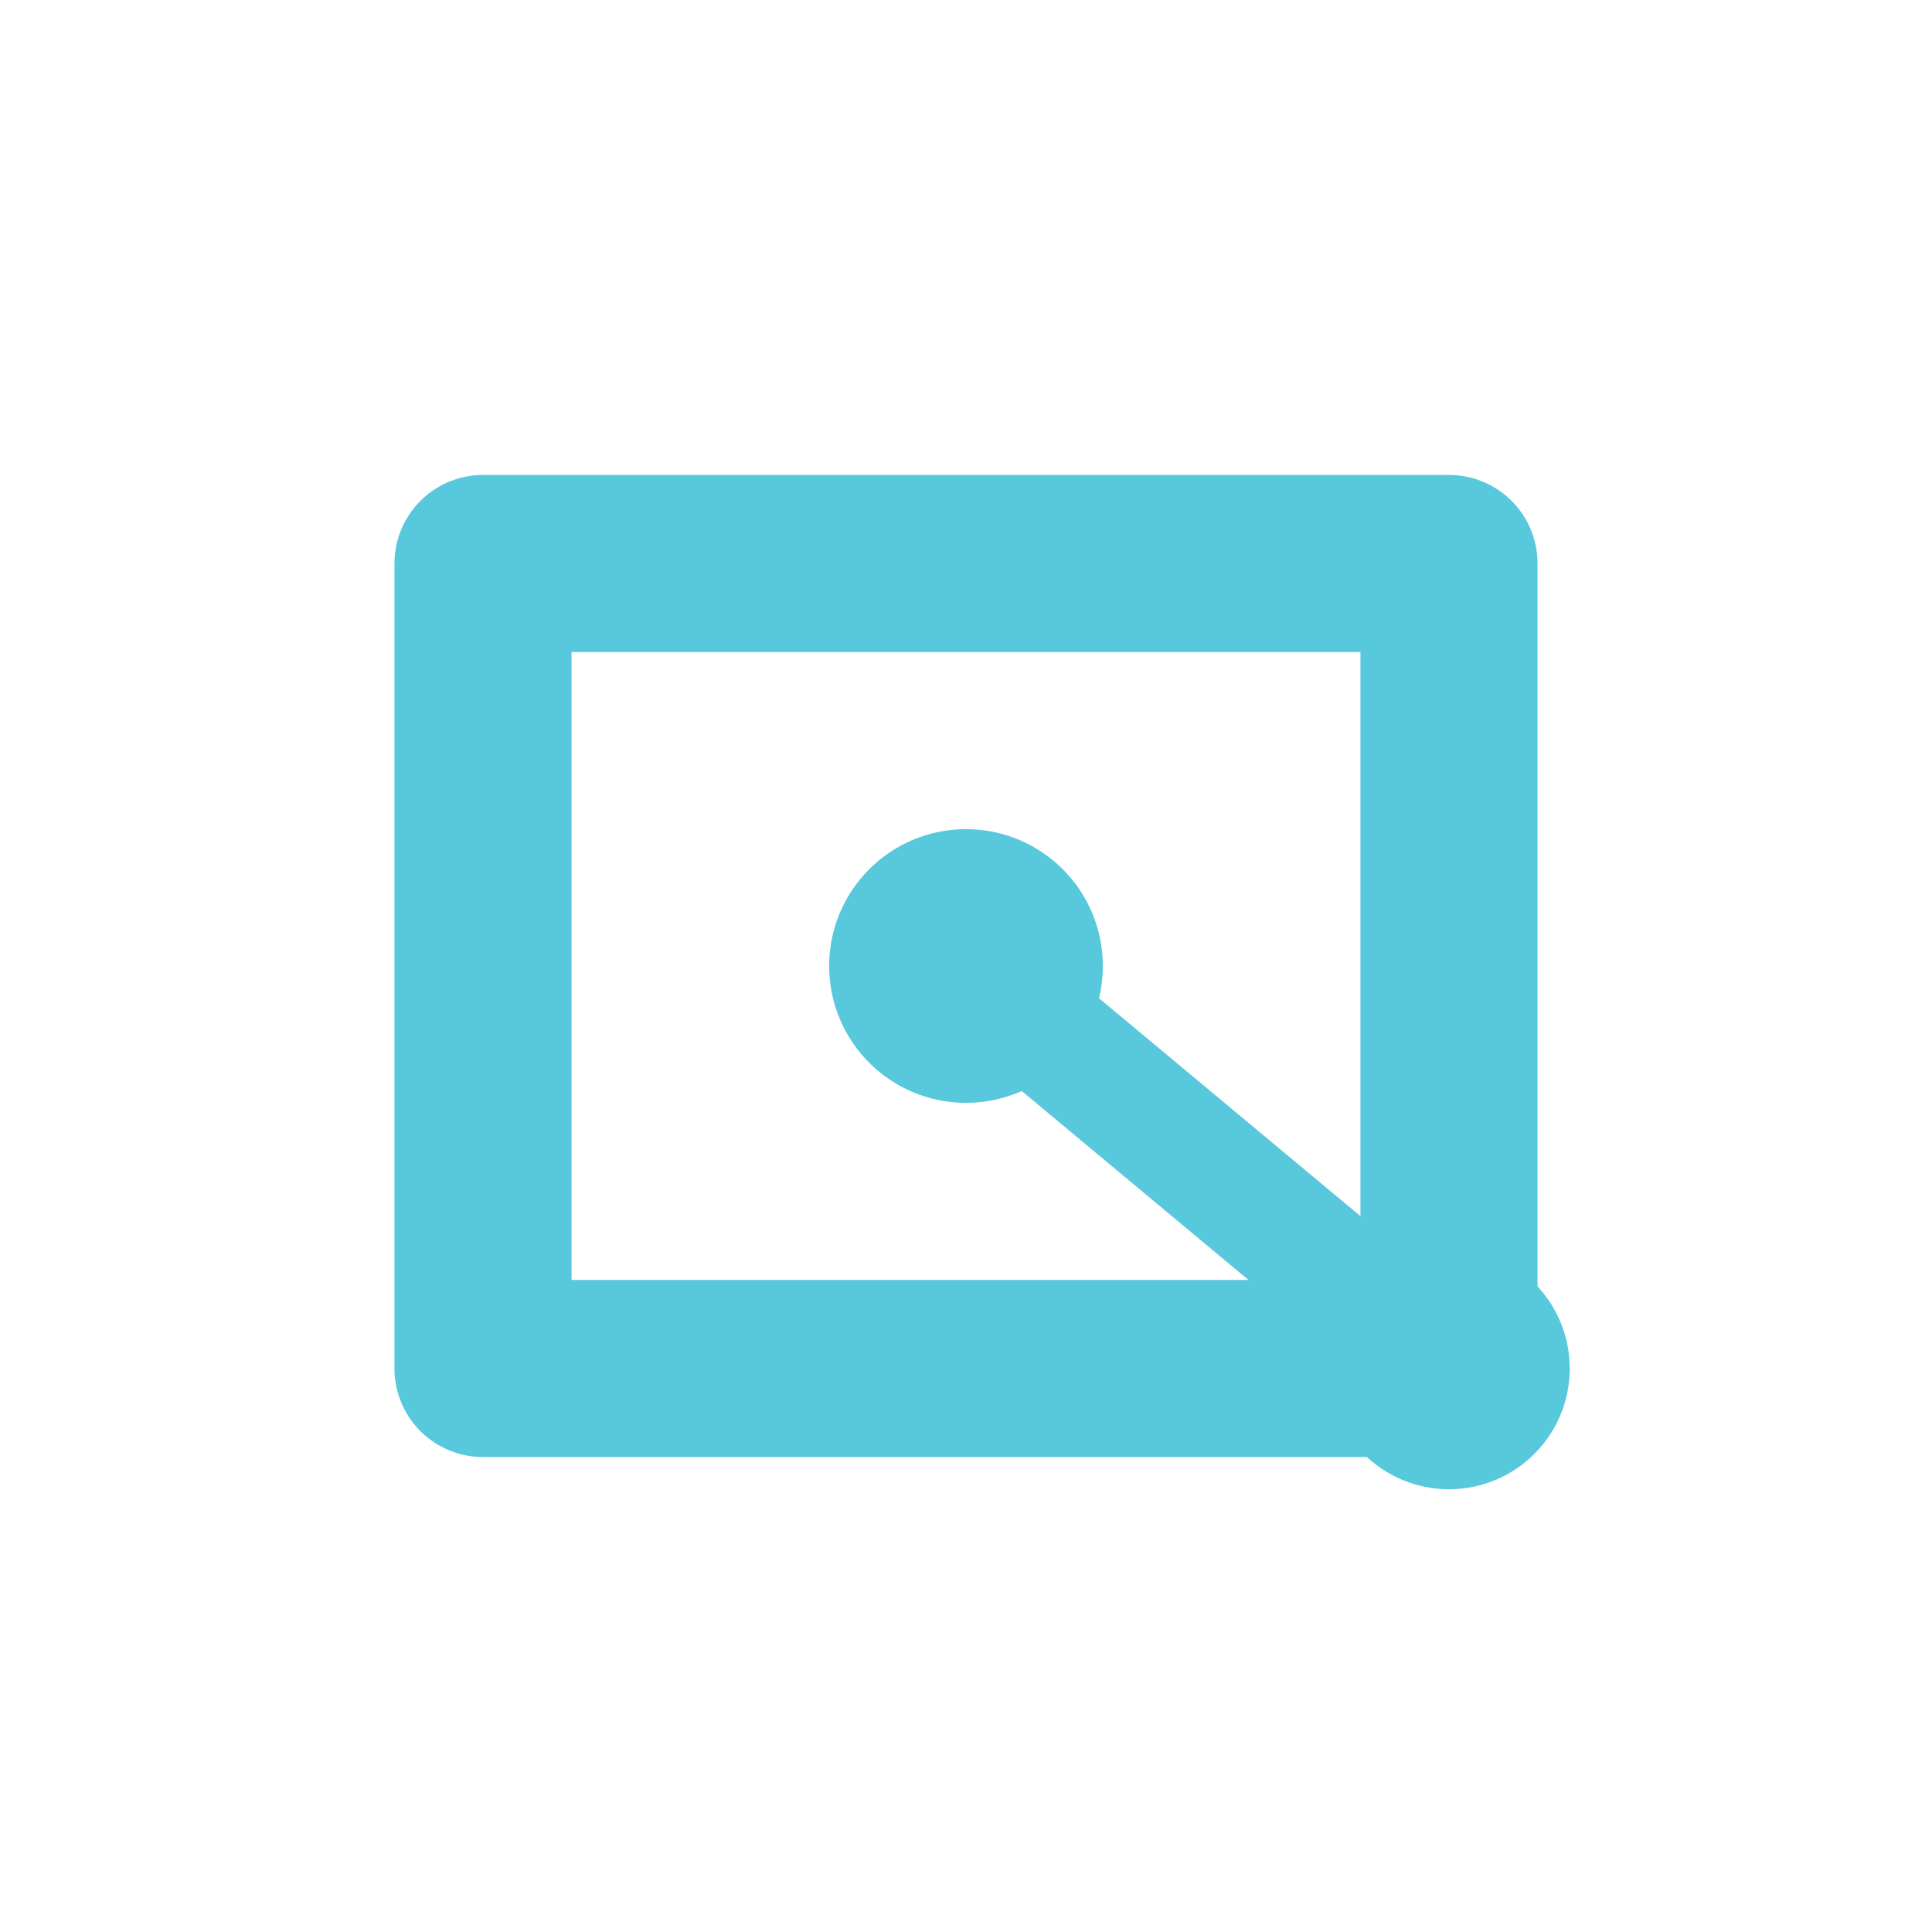
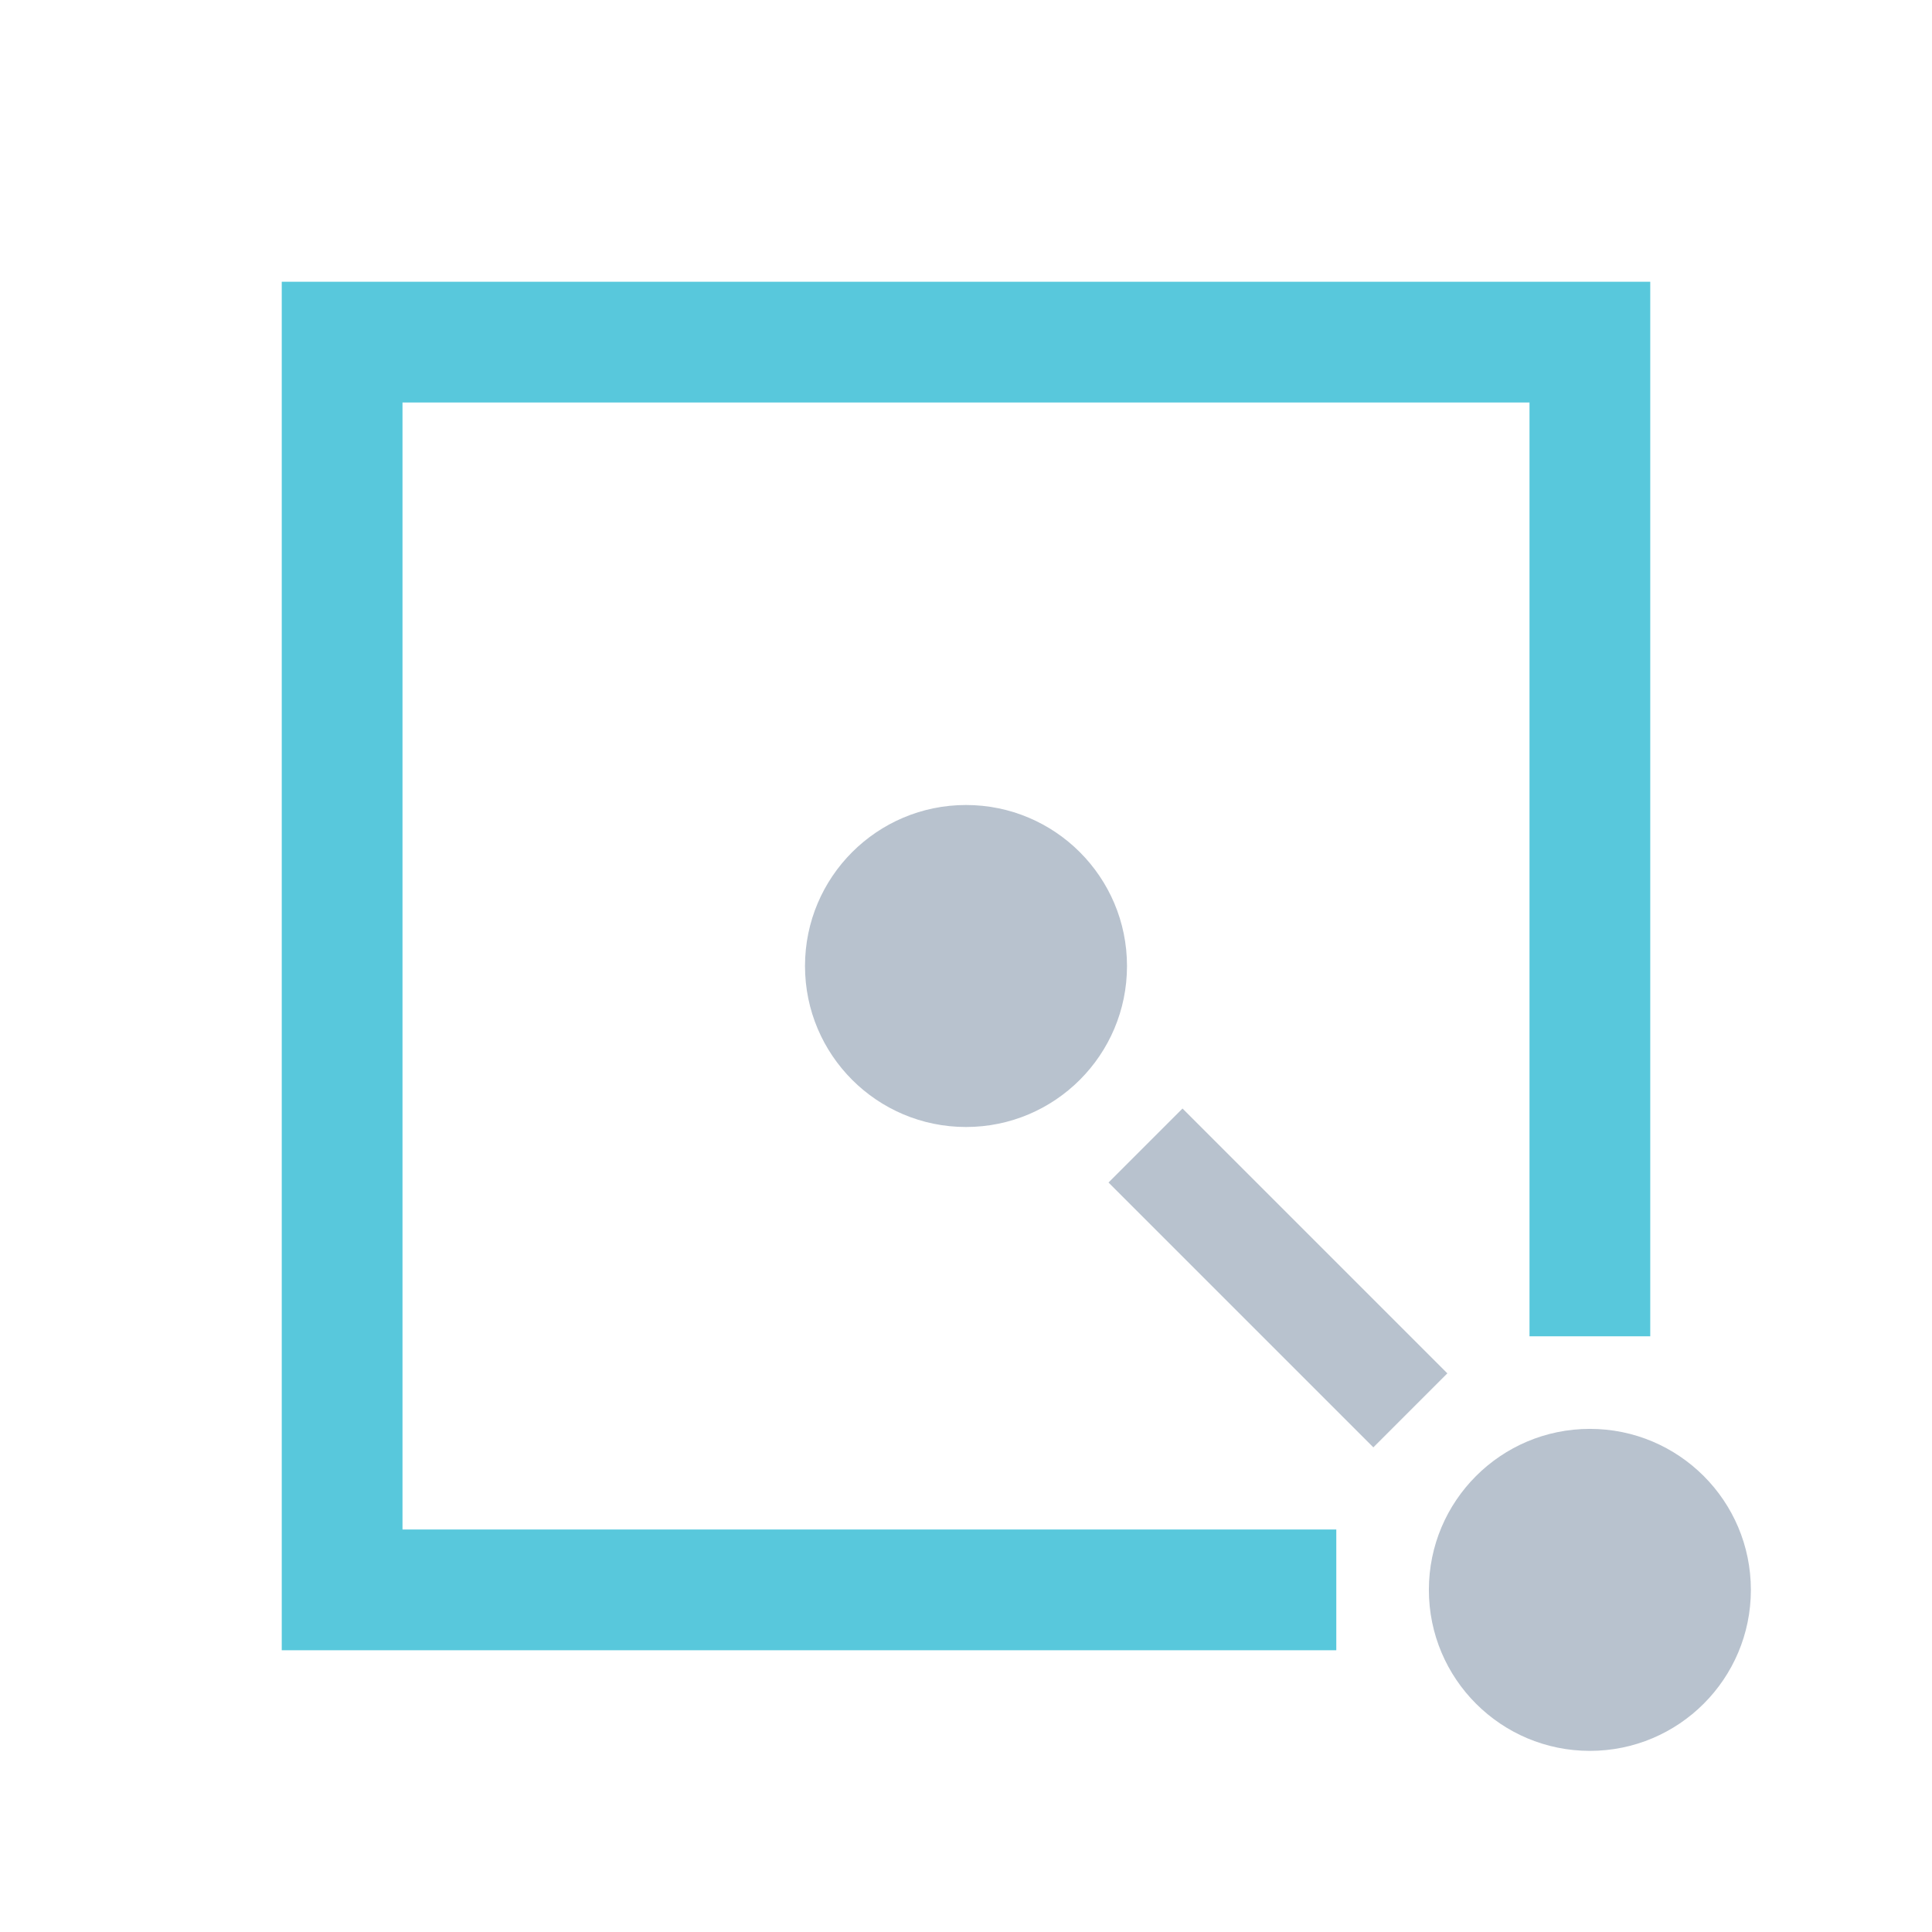
- <svg xmlns="http://www.w3.org/2000/svg" width="24" height="24" viewBox="0 0 24 24">
-   <path d="M6 7 H18 V17 H6 Z" fill="none" stroke="#58C8DC" stroke-width="2.2" stroke-linecap="round" stroke-linejoin="round" />
-   <path d="M12 12 L18 17" fill="none" stroke="#58C8DC" stroke-width="1.5" stroke-linecap="round" stroke-linejoin="round" />
-   <circle cx="12" cy="12" r="1.7" fill="#58C8DC" />
-   <circle cx="18" cy="17" r="1.5" fill="#58C8DC" />
+ <svg xmlns="http://www.w3.org/2000/svg" width="24" height="24" viewBox="0 0 24 24" stroke-linecap="butt" stroke-linejoin="miter">
+   <path d="M16.6 19.75 L4.25 19.75 L4.25 4.25 L19.75 4.25 L19.75 16.6" fill="none" stroke="#58C8DC" stroke-width="1.5" />
+   <path d="M14.23 14.23 L17.52 17.52" fill="none" stroke="#B8C2CE" stroke-width="1.3" />
+   <circle cx="12" cy="12" r="2" fill="#B8C2CE" />
+   <circle cx="19.75" cy="19.75" r="2" fill="#B8C2CE" />
</svg>
